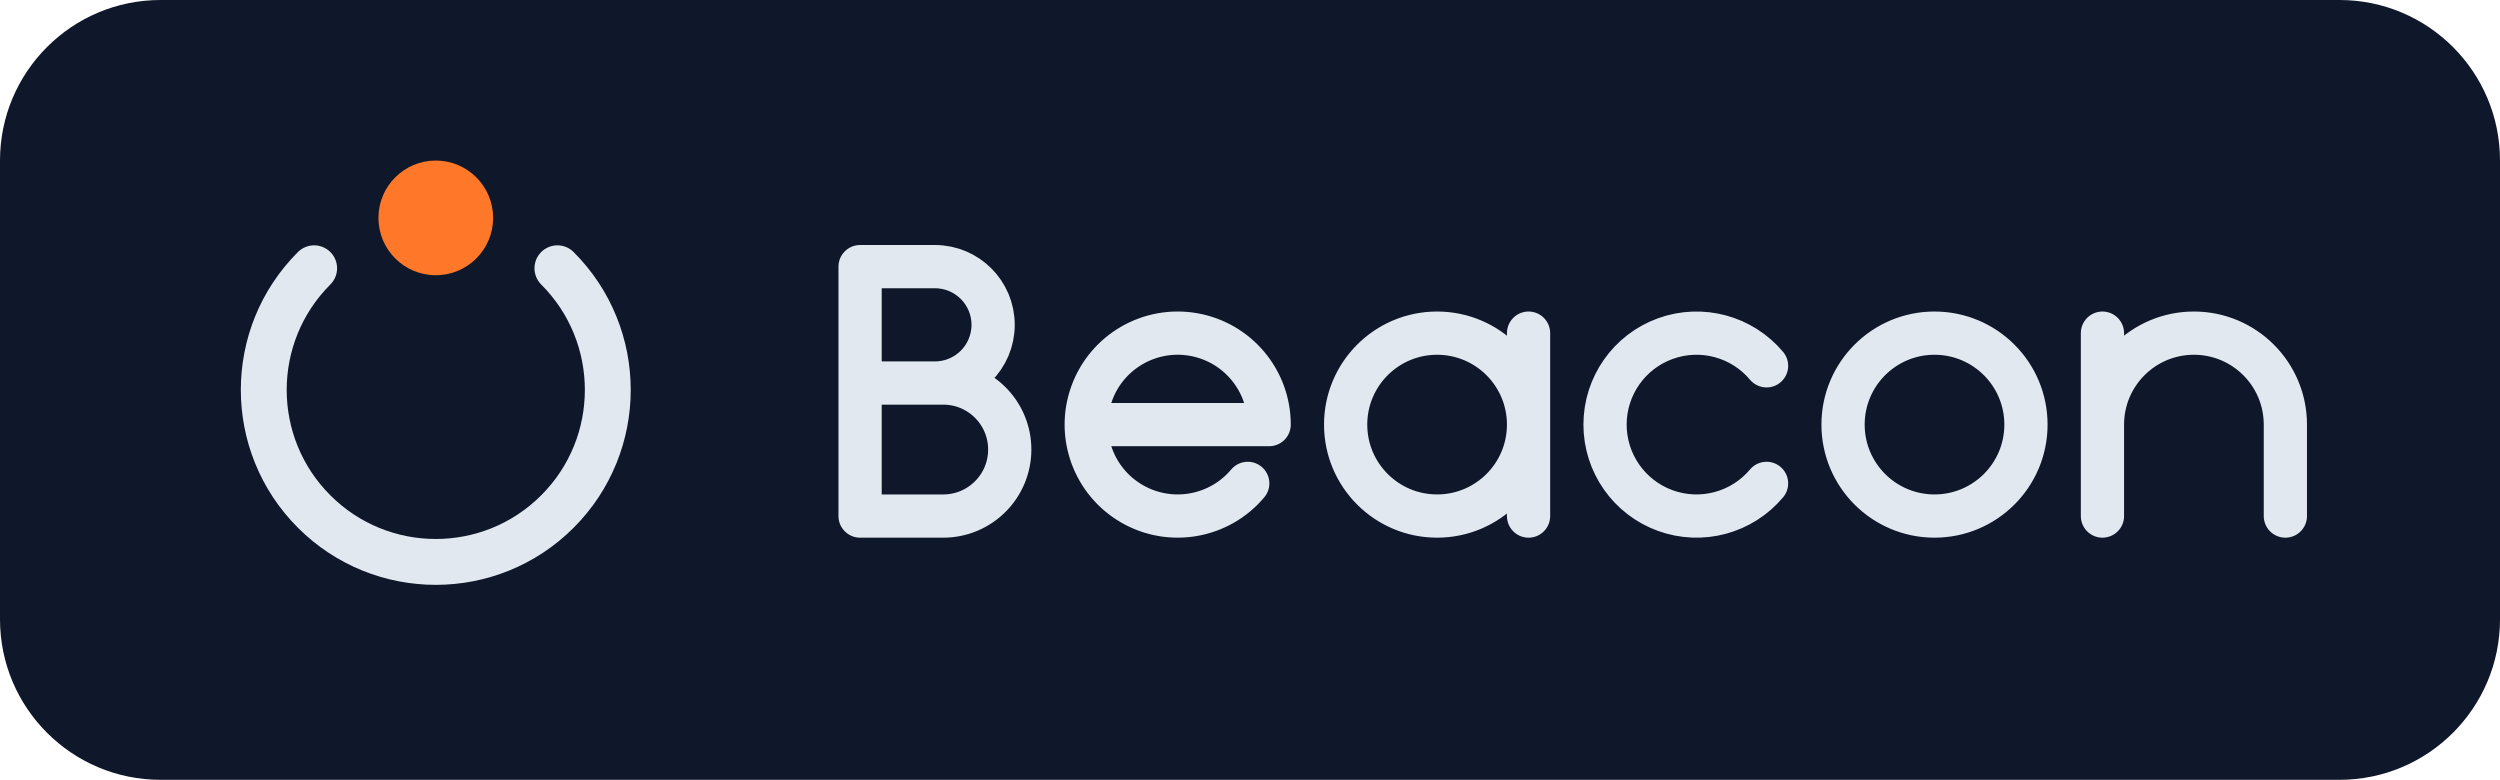
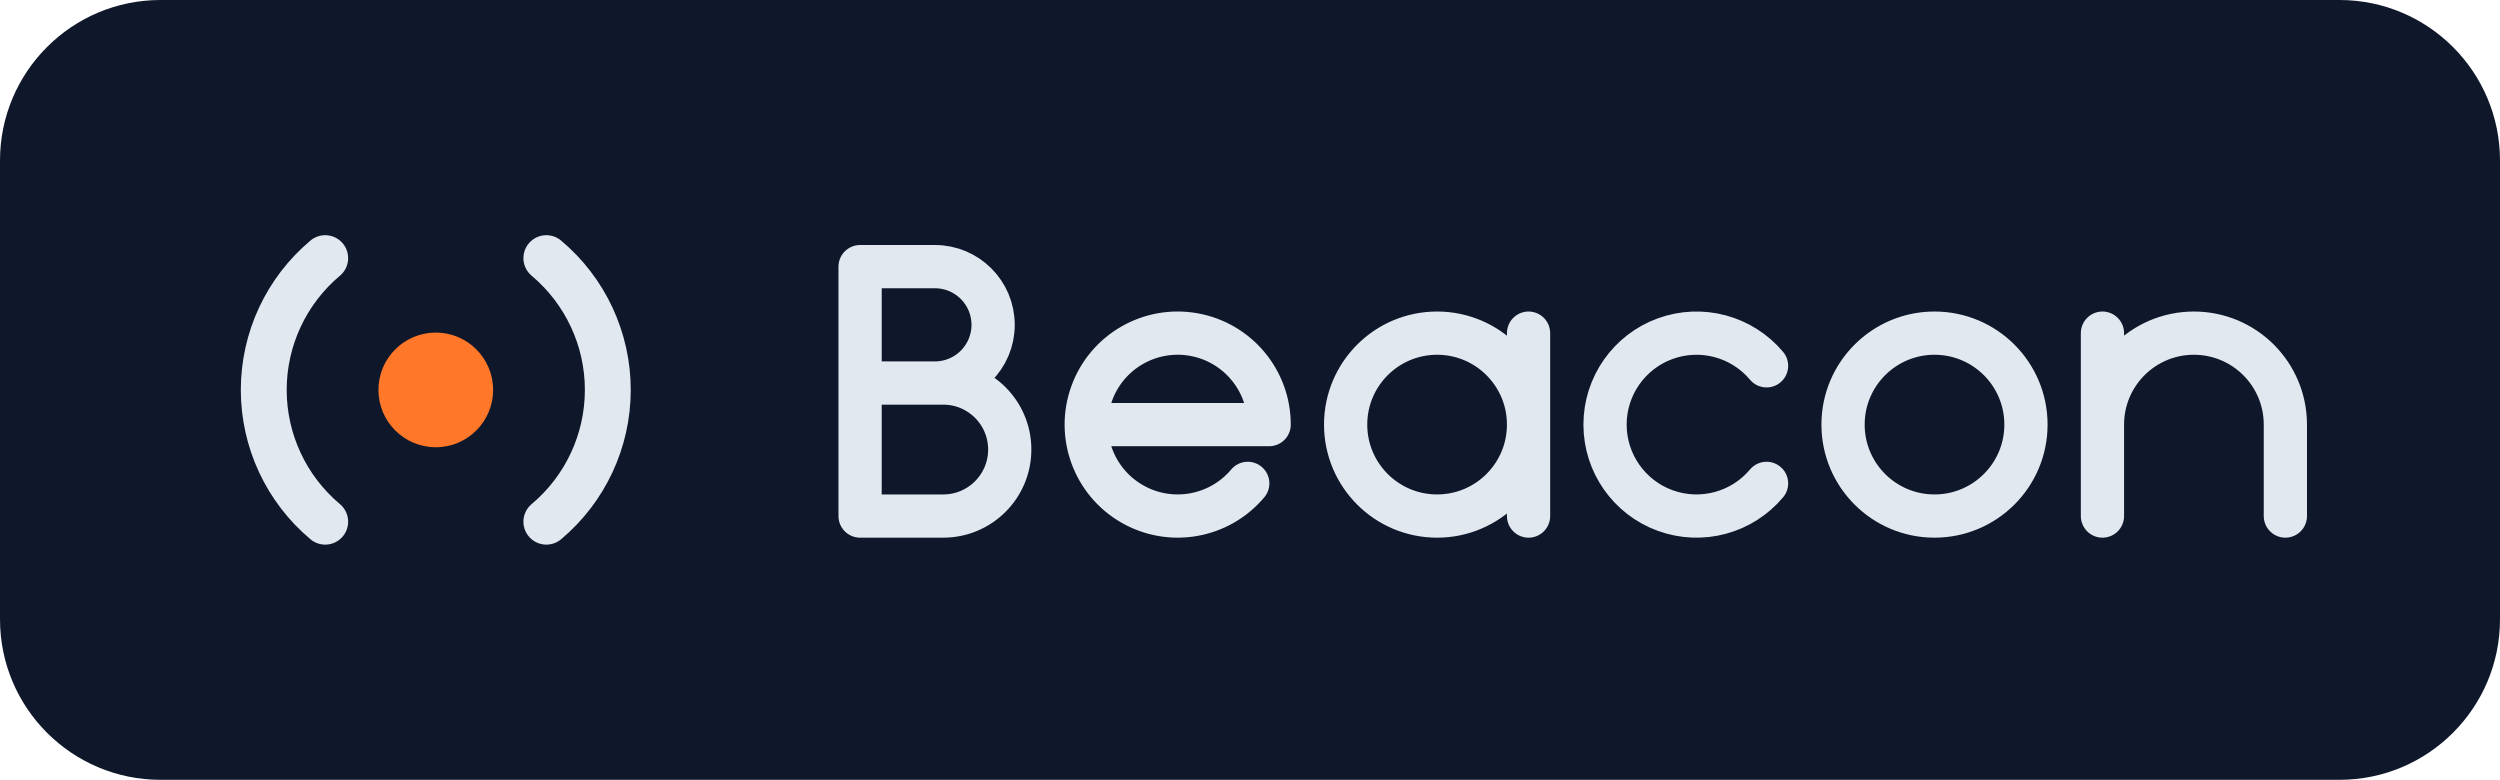
<svg xmlns="http://www.w3.org/2000/svg" viewBox="0 0 218 68">
  <rect width="218" height="68" rx="14" fill="#0f172a" />
  <g transform="translate(14 10)">
    <style>.ink,.accent{fill:none;stroke-width:4;stroke-linecap:round;stroke-linejoin:round}.ink{stroke:#e2e8f0}.accent{stroke:#ff7728}.ink-f{fill:#e2e8f0}.accent-f{fill:#ff7728}</style>
-     <path class="ink" d="M34.607 13.393A15 15 0 1 1 13.393 13.393" />
-     <circle class="accent-f" cx="24" cy="9" r="5" />
+     <path class="ink" d="M14.358 35.491A15 15 0 0 1 14.358 12.509" />
+     <path class="ink" d="M33.642 12.509A15 15 0 0 1 33.642 35.491" />
+     <circle class="accent-f" cx="24" cy="24" r="5" />
    <path class="ink" style="stroke-width:2.6" transform="translate(61 35) scale(1.45)" d="M0 -8H5A4 4 0 0 1 5 0H0V-15H4.5A3.5 3.5 0 0 1 4.5 -8M23.313 -1.965A5.5 5.5 0 1 1 24.6 -5.5M24.6 -5.5L13.6 -5.5M40.2 -5.5A5.5 5.5 0 0 1 29.2 -5.5A5.5 5.5 0 0 1 40.2 -5.5M40.2 -11L40.2 0M54.513 -1.965A5.5 5.5 0 1 1 54.513 -9.035M70.113 -5.5A5.5 5.5 0 0 1 59.113 -5.5A5.5 5.5 0 0 1 70.113 -5.5M74.713 0L74.713 -11M74.713 -5.5A5.5 5.5 0 0 1 85.713 -5.5M85.713 -5.5L85.713 0" />
  </g>
</svg>
